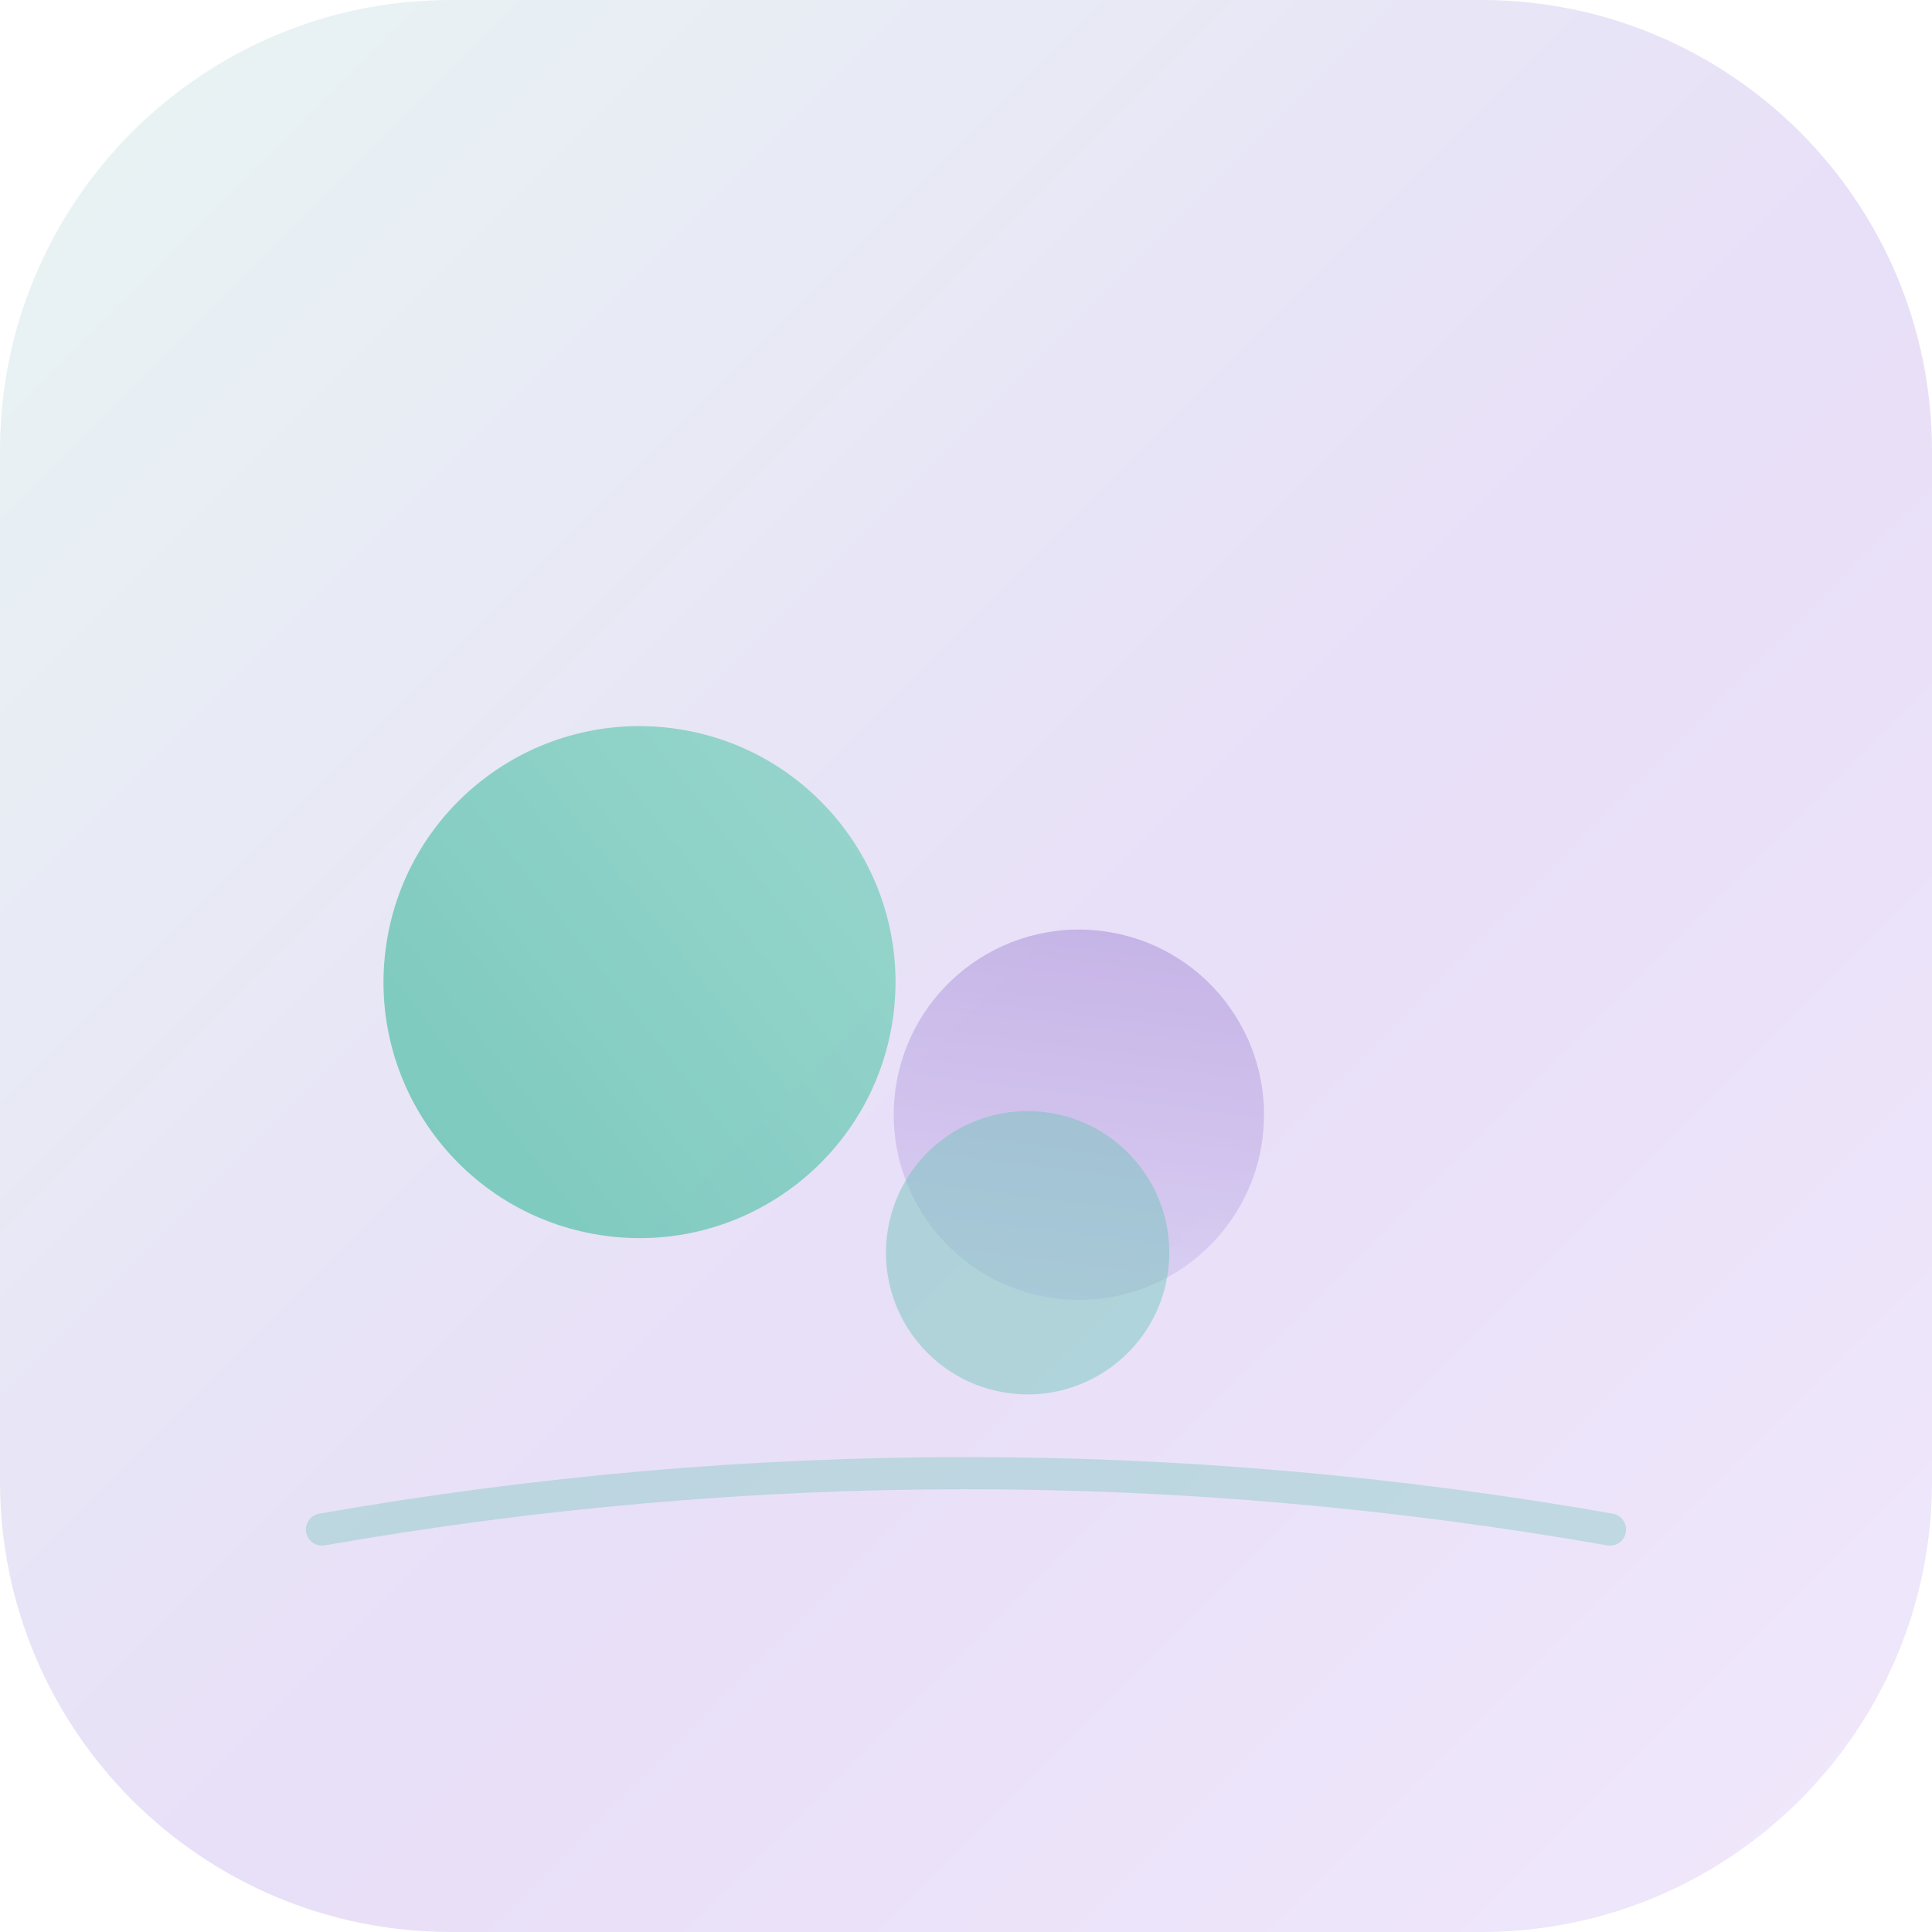
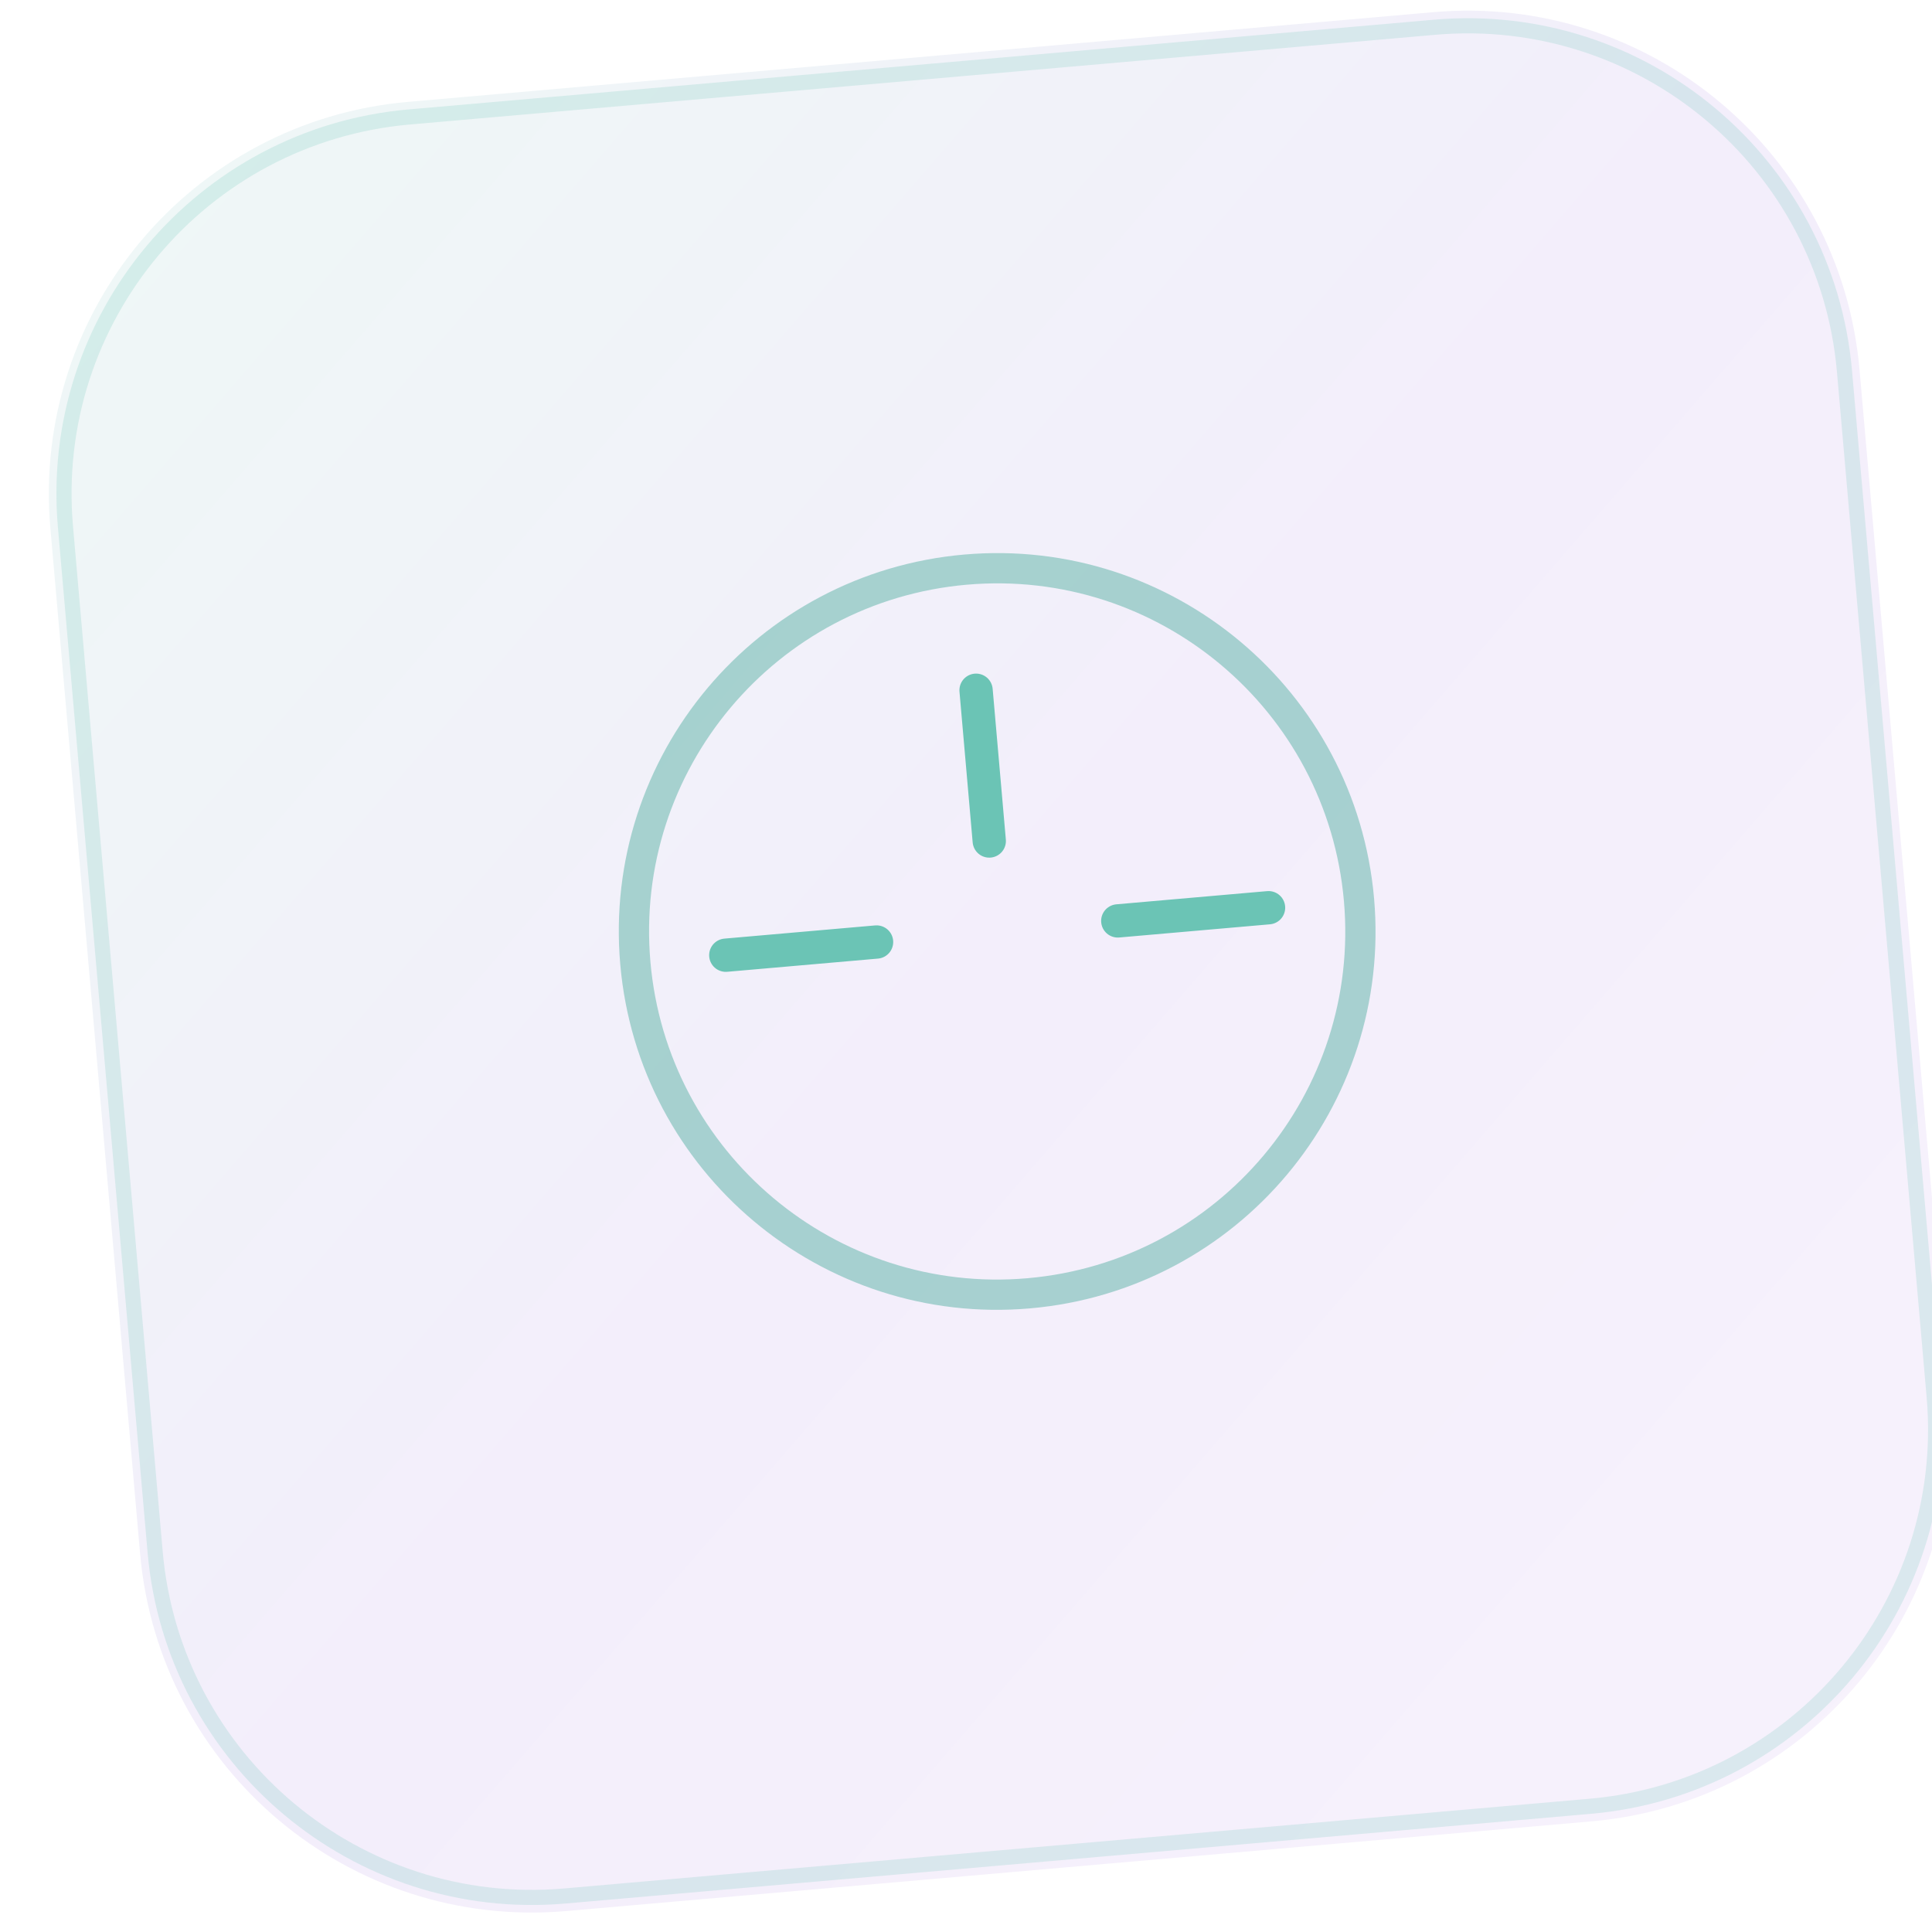
<svg xmlns="http://www.w3.org/2000/svg" viewBox="0 0 120 120" width="120" height="120" role="img" aria-hidden="true">
-   <defs>
-     <linearGradient id="bg55" x1="0%" y1="0%" x2="100%" y2="100%">
-       <stop offset="0%" stop-color="#e8f5f2" />
-       <stop offset="55%" stop-color="#e8dff8" />
-       <stop offset="100%" stop-color="#f0e8fb" />
-     </linearGradient>
-     <linearGradient id="c55" x1="0%" y1="100%" x2="100%" y2="0%">
-       <stop offset="0%" stop-color="#6bc4b5" />
-       <stop offset="100%" stop-color="#8fd4c8" />
-     </linearGradient>
-     <linearGradient id="d55" x1="0%" y1="0%" x2="0%" y2="100%">
-       <stop offset="0%" stop-color="#b8a4e0" />
-       <stop offset="100%" stop-color="#d4c8f0" />
-     </linearGradient>
-   </defs>
-   <rect width="120" height="120" rx="28" fill="url(#bg55)" />
-   <g transform="rotate(7.1 60 60)">
-     <circle cx="40.0" cy="63.5" r="15.9" fill="url(#c55)" opacity="0.88" />
-     <circle cx="68.1" cy="68.3" r="11.5" fill="url(#d55)" opacity="0.72" />
-     <circle cx="66.0" cy="77.2" r="8.8" fill="#6bc4b5" opacity="0.45" />
+   <g transform="translate(6 3) rotate(-5 60 60) scale(0.940)">
+     <defs>
+       <linearGradient id="bgN-p55" x1="0%" y1="0%" x2="100%" y2="100%">
+         <stop offset="0%" stop-color="#eef8f6" />
+         <stop offset="50%" stop-color="#f3eefb" />
+         <stop offset="100%" stop-color="#f7f2fc" />
+       </linearGradient>
+     </defs>
+     <rect width="120" height="120" rx="26" fill="url(#bgN-p55)" />
+     <rect x="1" y="1" width="118" height="118" rx="25" fill="none" stroke="rgba(107,196,181,0.2)" stroke-width="1" />
+     <circle cx="60" cy="58" r="24" fill="none" stroke="#4aab9c" stroke-width="2" opacity="0.45" />
+     <path d="M60 42 L60 52 M42 58 H52 M68 58 H78" stroke="#6bc4b5" stroke-width="2.2" stroke-linecap="round" />
  </g>
-   <path d="M20 95 Q60 88 100 95" fill="none" stroke="#6bc4b5" stroke-width="2" stroke-opacity="0.35" stroke-linecap="round" />
</svg>
